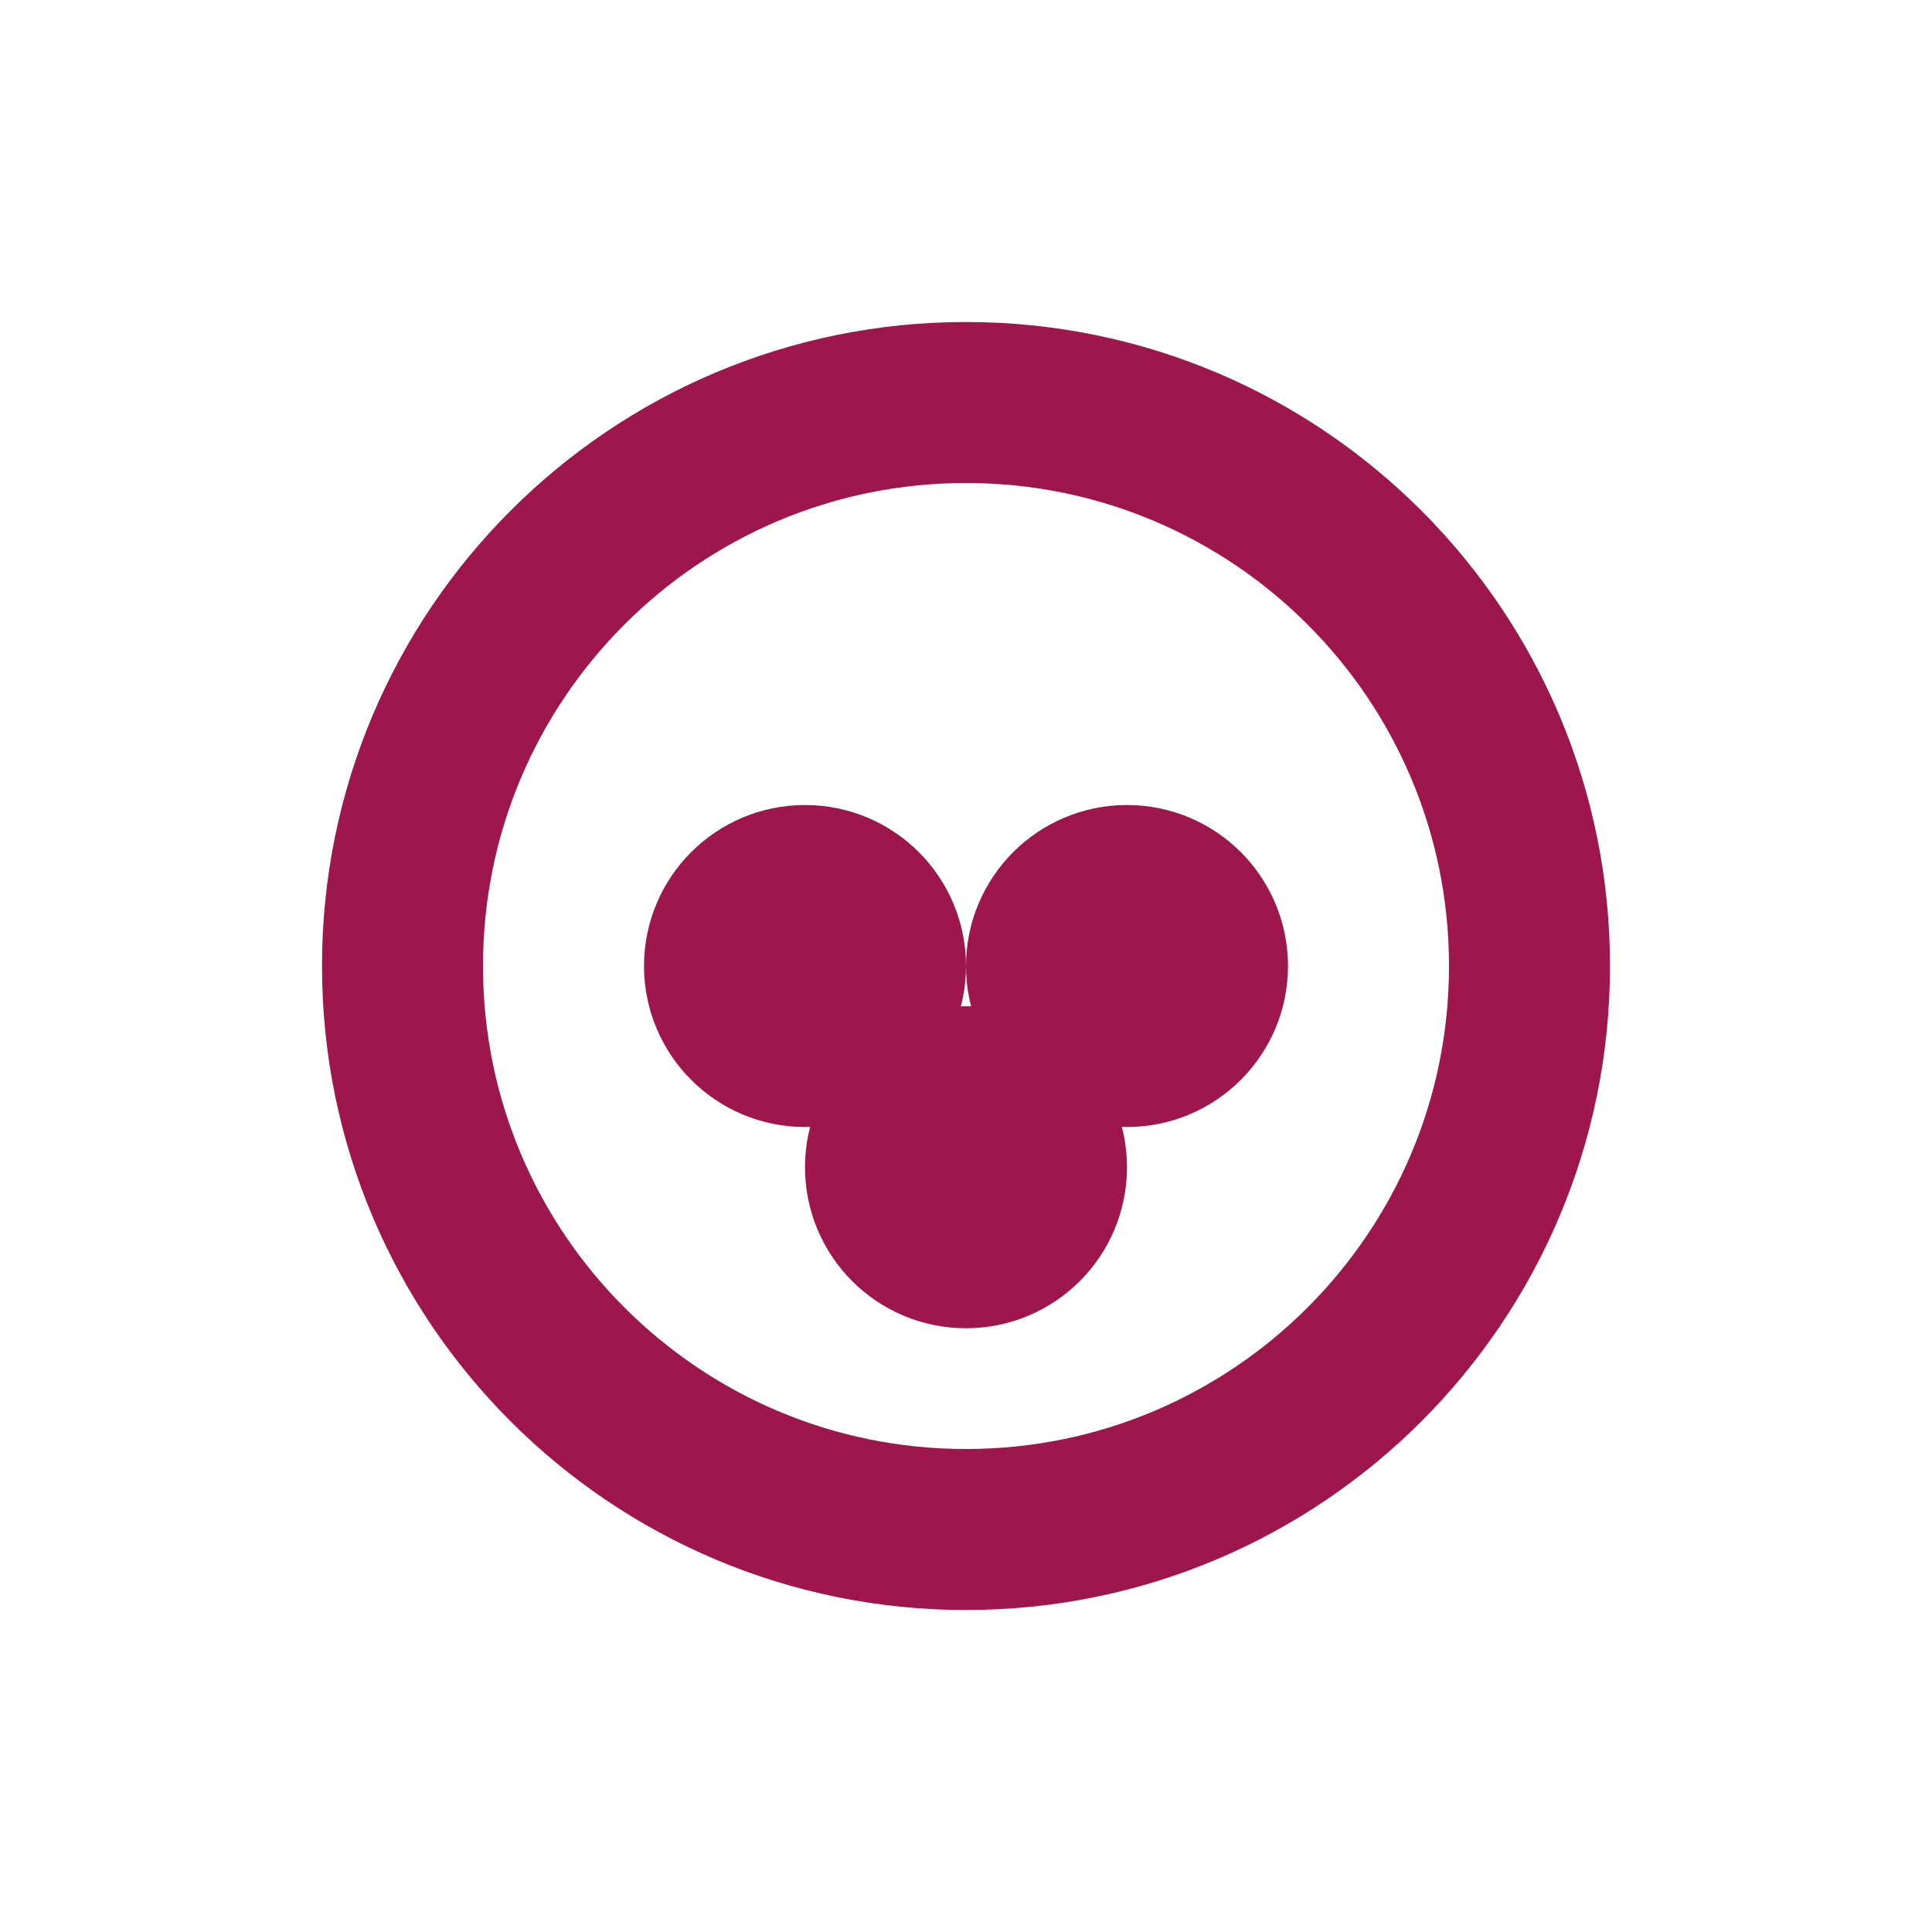
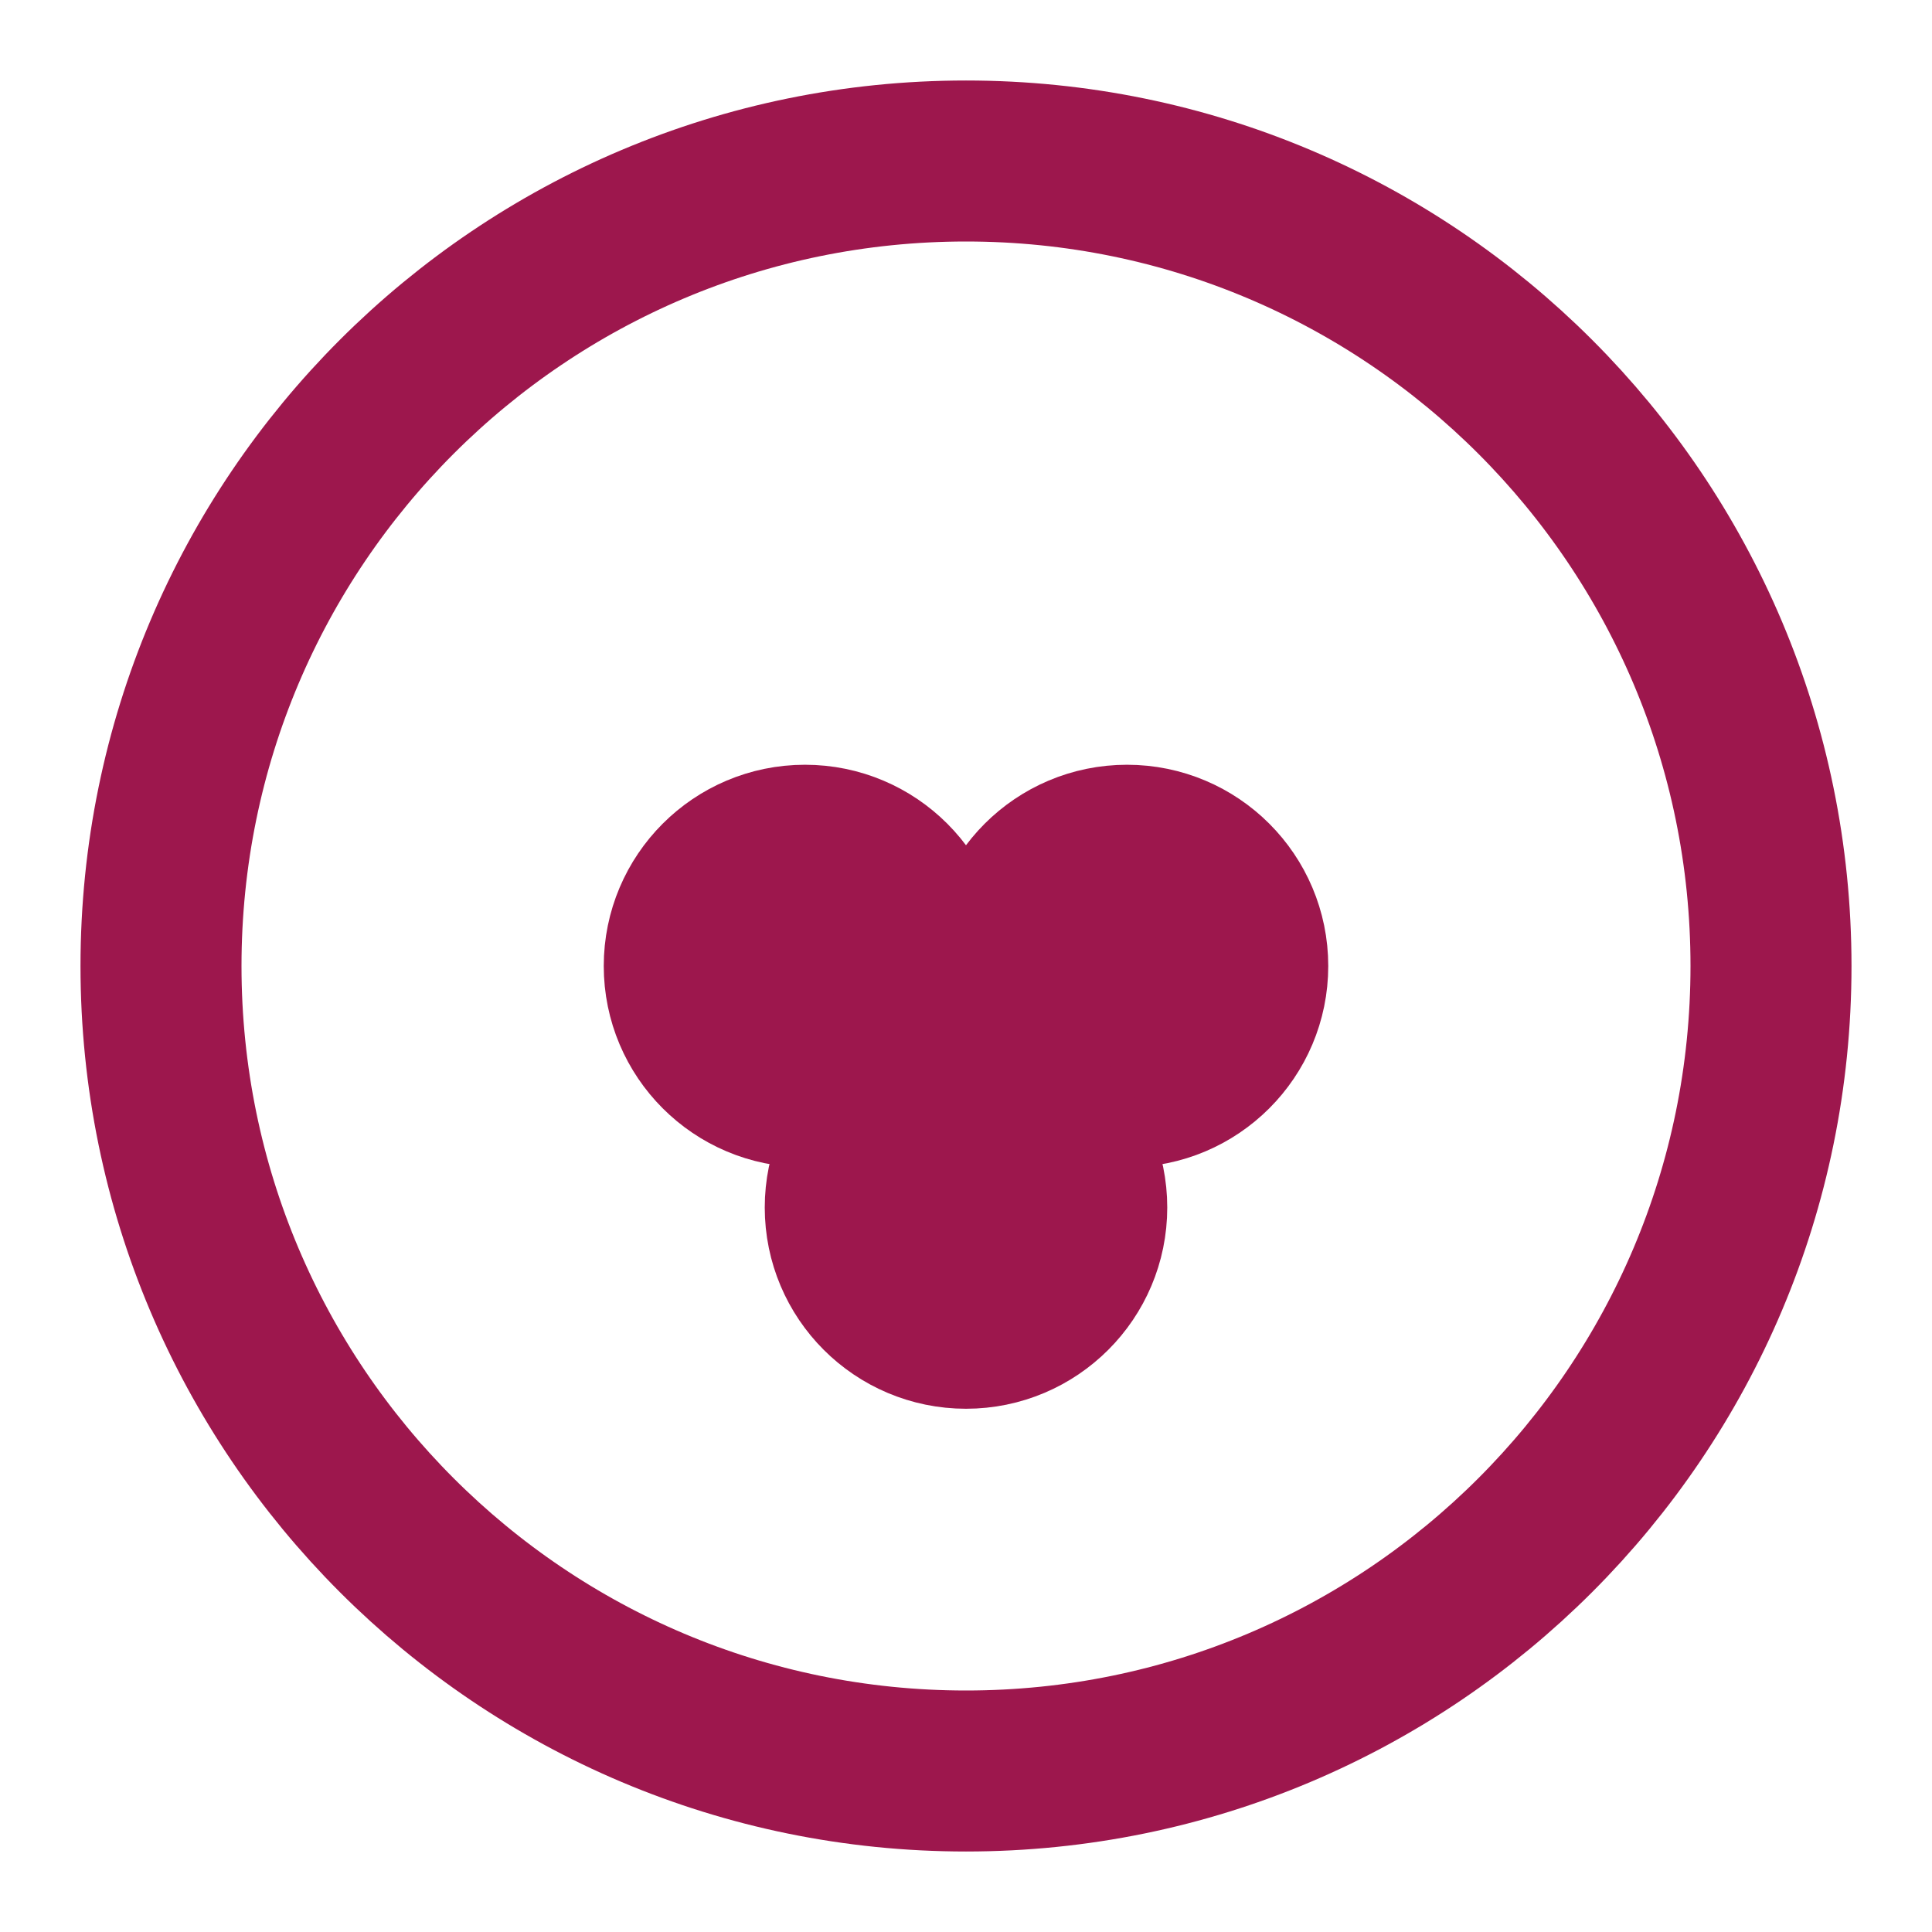
- <svg xmlns="http://www.w3.org/2000/svg" style="color: #9d174d" viewBox="0 0 24 24" fill="none" stroke="currentColor" stroke-width="2" stroke-linecap="round" stroke-linejoin="round">
-   <circle cx="12" cy="12" r="7" stroke="currentColor" />
-   <circle cx="10" cy="12" r="1" fill="currentColor" />
-   <circle cx="14" cy="12" r="1" fill="currentColor" />
-   <circle cx="12" cy="14.5" r="1" fill="currentColor" />
+ <svg xmlns="http://www.w3.org/2000/svg" viewBox="0 0 24 24" fill="none" stroke="currentColor" stroke-width="2" stroke-linecap="round" stroke-linejoin="round" style="color: #9d174d">
+   <circle cx="12" cy="12" r="10" stroke="currentColor" />
+   <circle cx="10" cy="12" r="1.5" fill="currentColor" />
+   <circle cx="14" cy="12" r="1.5" fill="currentColor" />
+   <circle cx="12" cy="15" r="1.5" fill="currentColor" />
</svg>
